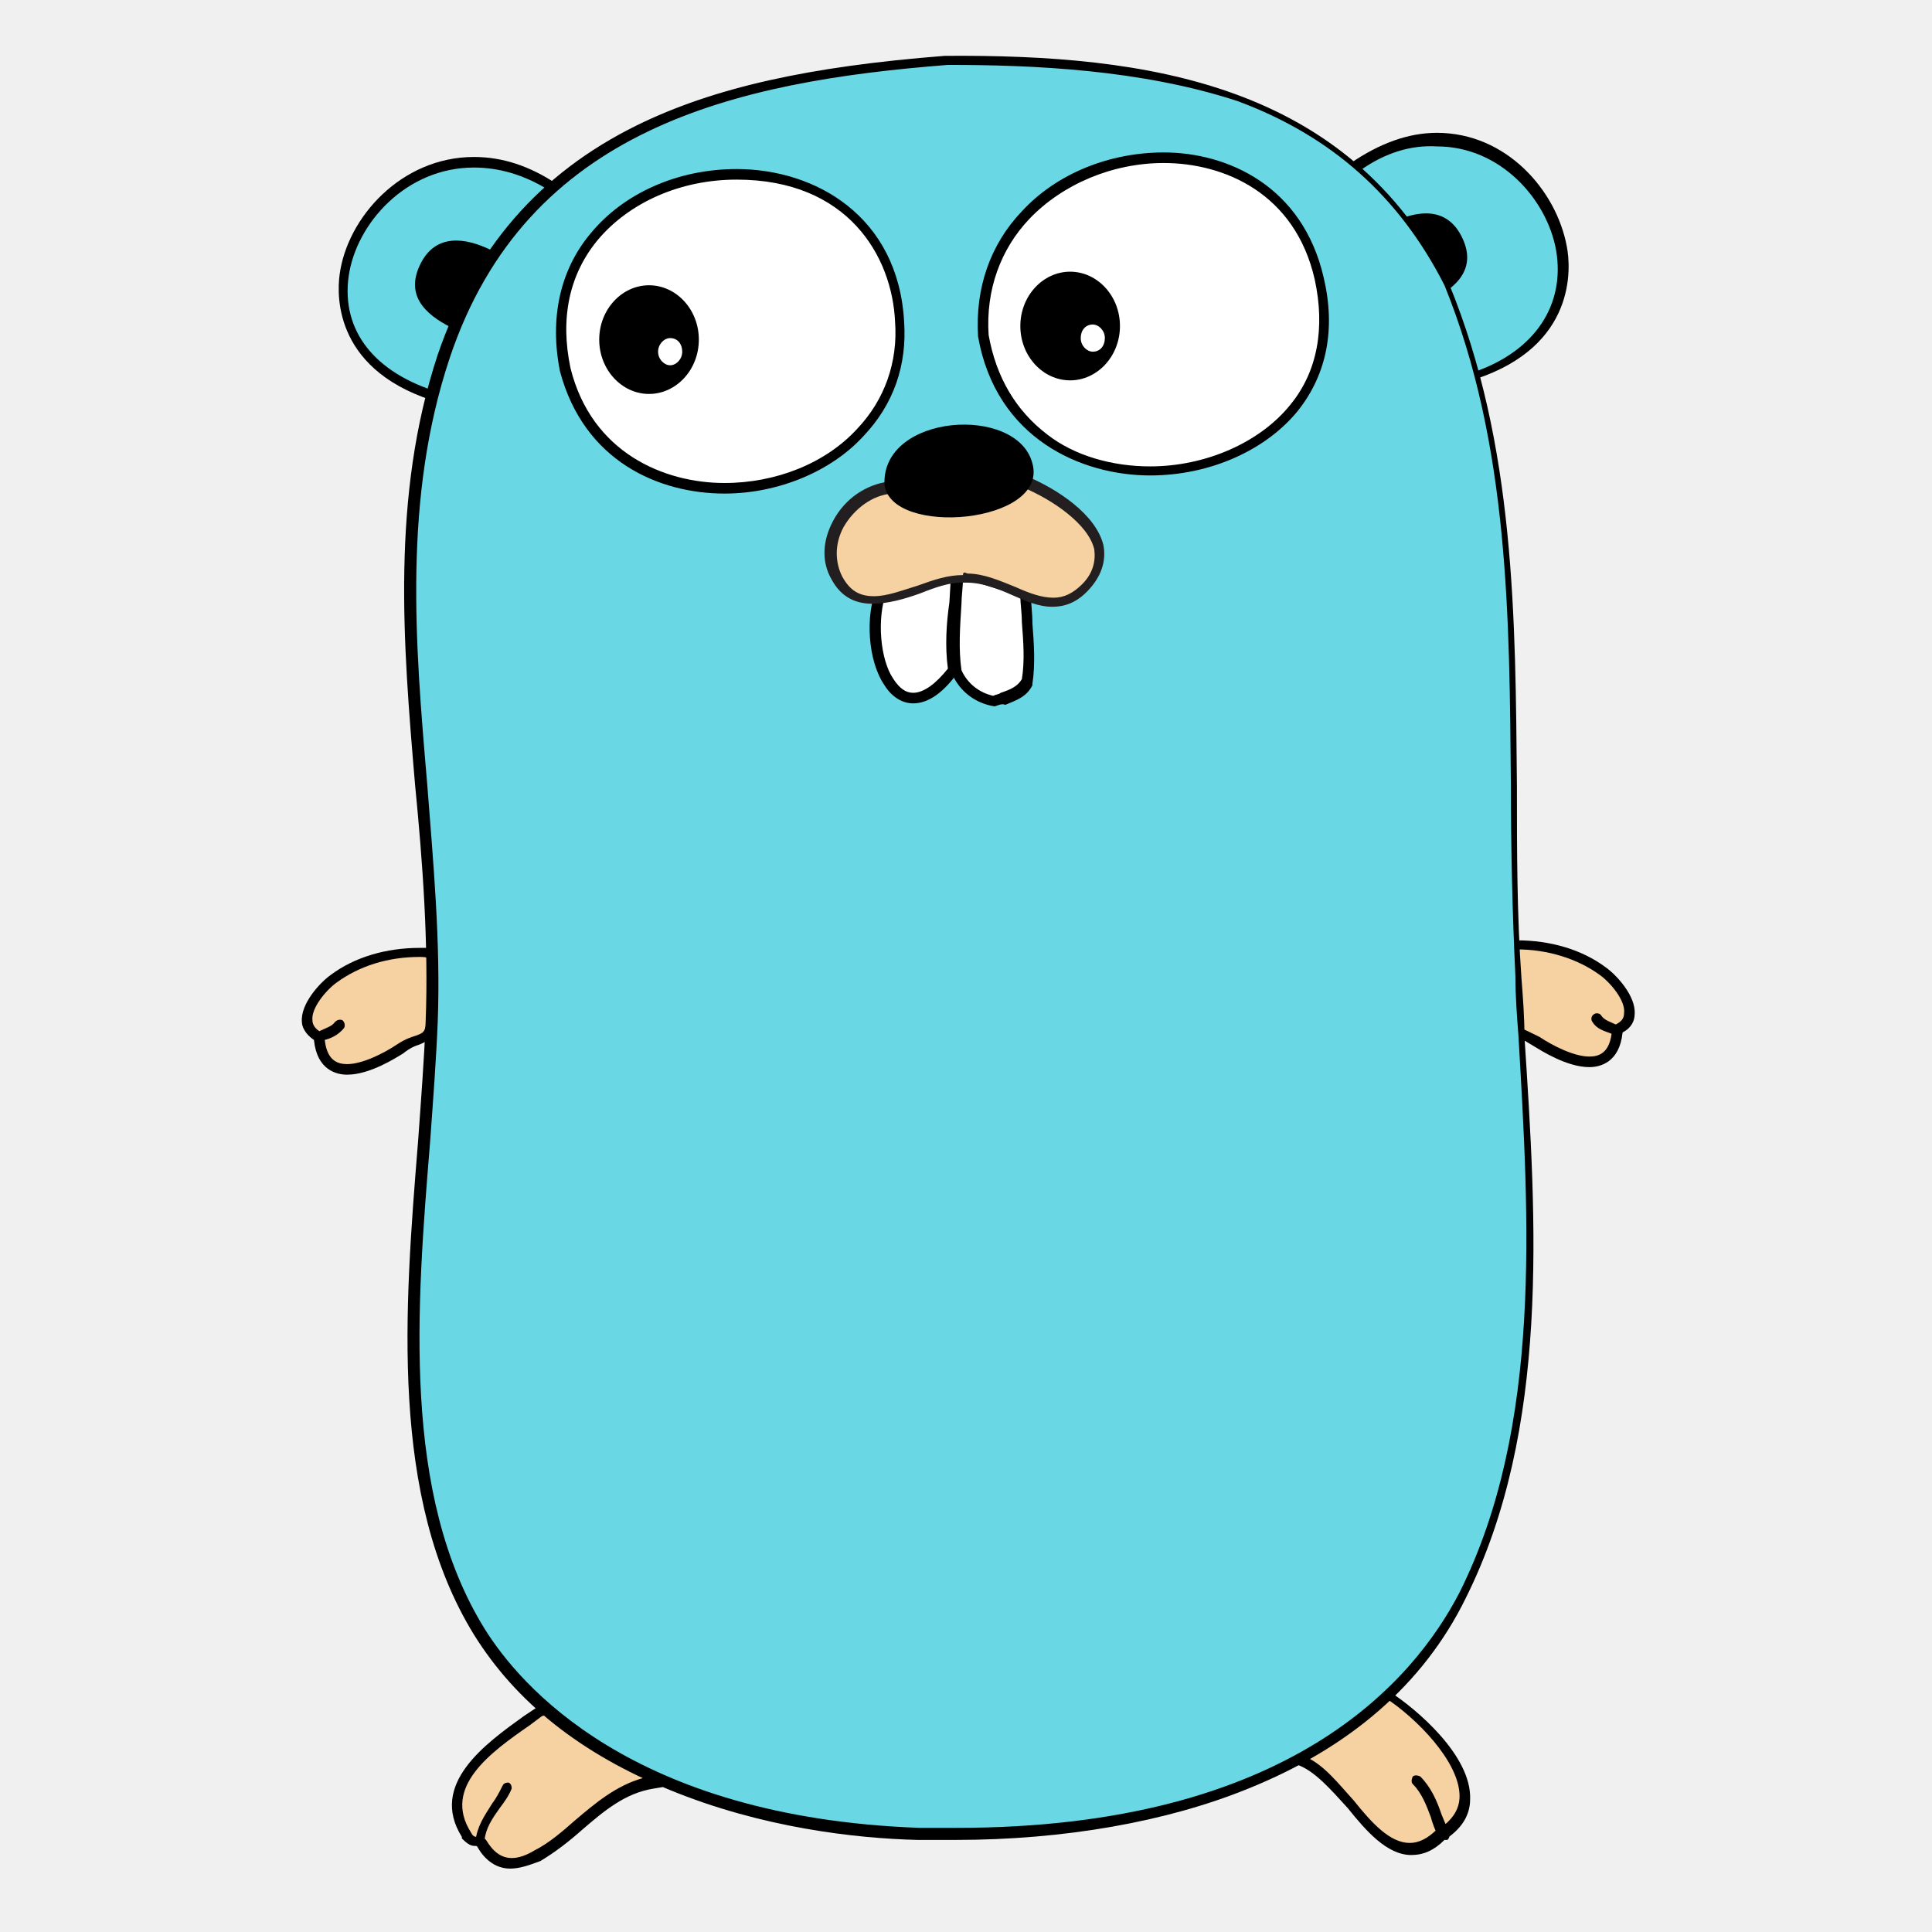
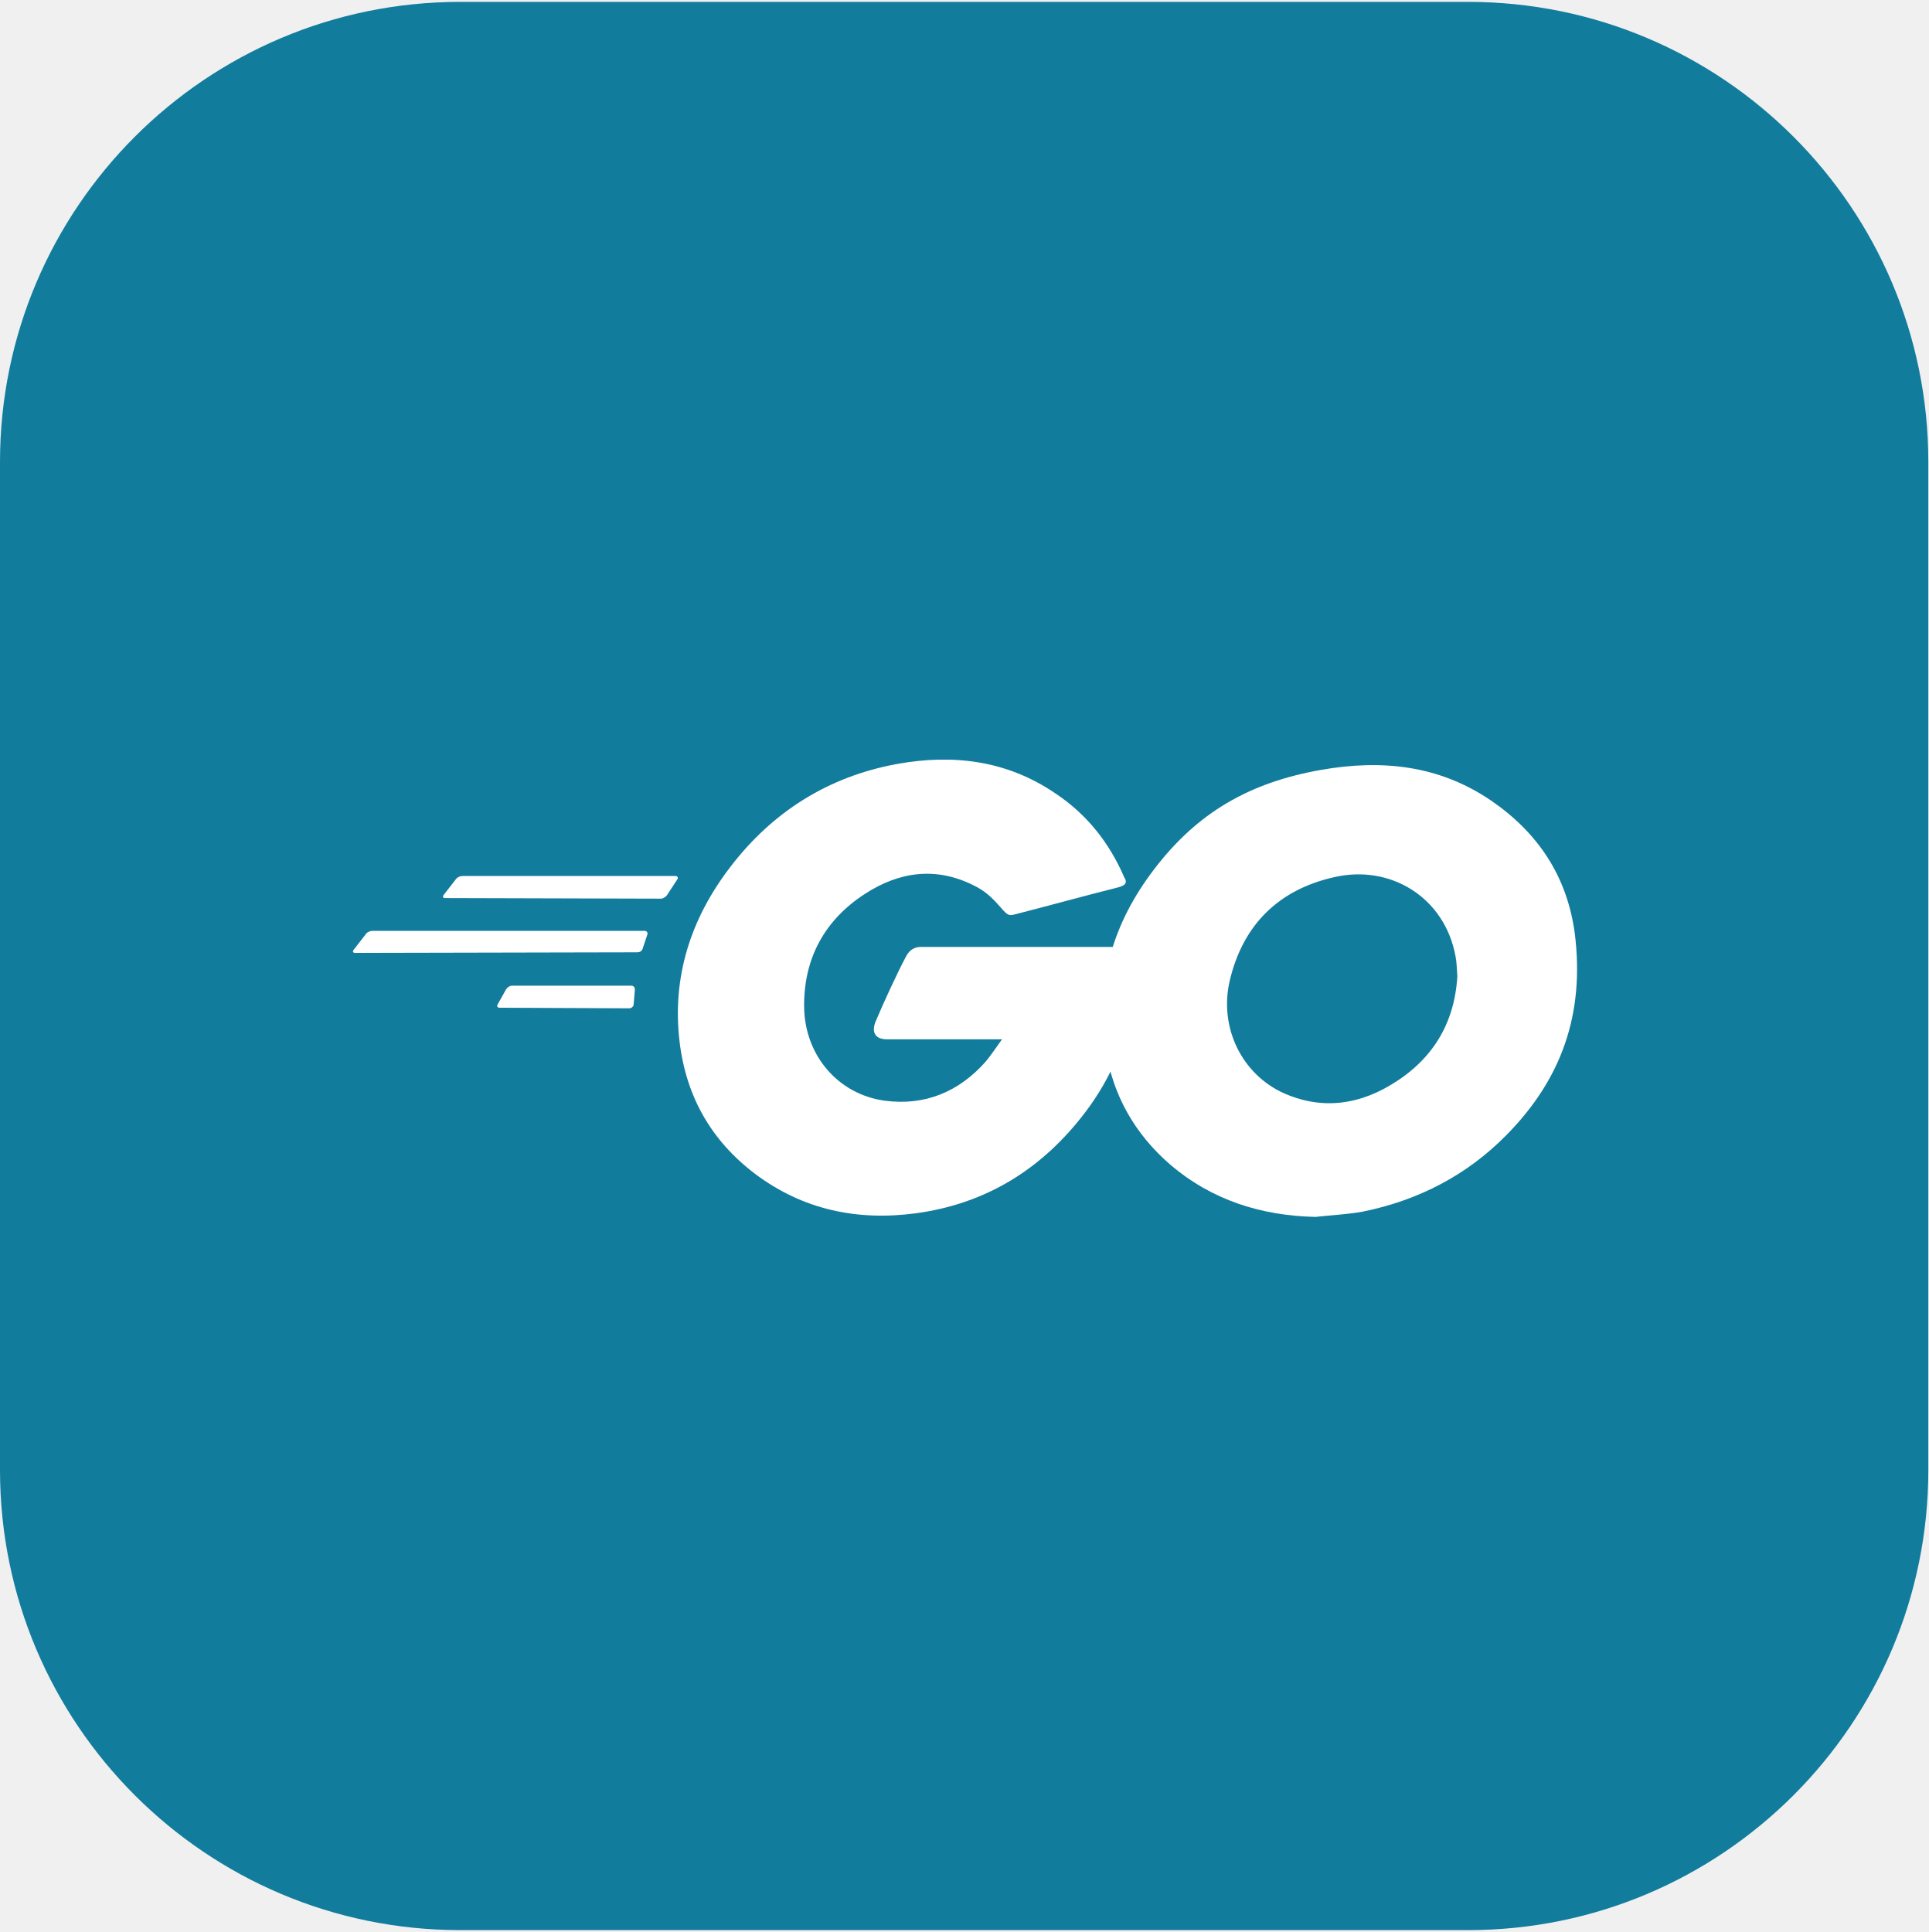
- <svg xmlns="http://www.w3.org/2000/svg" xmlns:xlink="http://www.w3.org/1999/xlink" viewBox="0 0 128 128">
-   <defs>
-     <path id="df566f64a" d="M18.8 1h90.5v126H18.8z" />
-   </defs>
-   <clipPath id="df566f64b">
-     <use xlink:href="#df566f64a" overflow="visible" />
-   </clipPath>
-   <path fill="#F6D2A2" fill-rule="evenodd" d="M21.1 68.7c.2 3.5 3.7 1.9 5.3.8 1.5-1.1 2-.2 2.1-2.3.1-1.4.2-2.7.2-4.1-2.3-.2-4.8.3-6.7 1.7-.9.7-2.8 3-.9 3.9" clip-path="url(#df566f64b)" clip-rule="evenodd" />
-   <path d="M23 71.2c-.7 0-2-.3-2.2-2.3-.6-.4-.8-.9-.8-1.2-.1-1.2 1.2-2.6 1.9-3.1 1.6-1.2 3.7-1.8 5.9-1.8h1.3v.3c.1 1.1 0 2.2-.1 3.2 0 .3 0 .6-.1.9-.1 1.5-.4 1.7-1.1 2-.3.1-.6.2-1.1.6-.5.3-2.2 1.4-3.7 1.4m4.8-7.8c-2.1 0-4 .6-5.5 1.7-.7.5-1.7 1.7-1.6 2.5 0 .3.2.6.6.8l.2.1v.2c.1 1.6.9 1.8 1.5 1.8 1 0 2.4-.7 3.3-1.3.6-.4 1-.5 1.3-.6.5-.2.6-.2.7-1.4 0-.3 0-.6.1-.9.1-.9.1-1.9.1-2.8-.3-.1-.5-.1-.7-.1" clip-path="url(#df566f64b)" />
-   <path fill="#C6B198" fill-rule="evenodd" d="M21.1 68.7c.5-.2 1.1-.3 1.4-.8" clip-path="url(#df566f64b)" clip-rule="evenodd" />
-   <path d="M21.1 69c-.1 0-.3-.1-.3-.2-.1-.2 0-.4.2-.4.1 0 .2-.1.2-.1.4-.2.8-.3 1-.6.1-.1.3-.2.5-.1.1.1.2.3.1.5-.4.5-.9.7-1.3.8l-.2.1z" clip-path="url(#df566f64b)" />
-   <path fill="#6AD7E5" fill-rule="evenodd" d="M29.3 26.4c-13.6-3.8-3.5-21.1 7.4-14z" clip-path="url(#df566f64b)" clip-rule="evenodd" />
-   <path d="m29.5 26.8-.3-.1c-7-2-6.9-7-6.7-8.5.5-3.8 4.1-7.8 8.9-7.8 1.9 0 3.7.6 5.5 1.8l.3.2zm1.9-15.7c-4.5 0-7.8 3.7-8.3 7.2-.5 3.6 1.7 6.4 6 7.7l7.1-13.5c-1.5-.9-3.1-1.4-4.8-1.4" clip-path="url(#df566f64b)" />
-   <path fill="#6AD7E5" fill-rule="evenodd" d="M89.6 11.1c10.7-7.5 20.5 9.5 8 13.8z" clip-path="url(#df566f64b)" clip-rule="evenodd" />
-   <path d="M97.5 25.3 89.2 11l.3-.2c1.9-1.3 3.8-2 5.7-2 4.6 0 7.9 3.8 8.6 7.5.3 1.5.6 6.6-6 8.8zm-7.4-14 7.7 13.3c3.9-1.4 5.9-4.4 5.3-8-.6-3.4-3.7-6.9-7.9-6.9-1.7-.1-3.4.4-5.1 1.6" clip-path="url(#df566f64b)" />
-   <path fill="#F6D2A2" fill-rule="evenodd" d="M92 112.3c2.7 1.7 7.7 6.8 3.6 9.3-3.9 3.6-6.1-4-9.6-5 1.5-2 3.4-3.9 6-4.3" clip-path="url(#df566f64b)" clip-rule="evenodd" />
-   <path d="M93.5 122.9c-1.6 0-3-1.6-4.2-3.1-1.1-1.2-2.2-2.5-3.4-2.9l-.5-.1.3-.4c1.2-1.7 3.2-3.9 6.2-4.4h.1l.1.1c1.7 1.1 5.4 4.2 5.3 7.1 0 1.1-.6 2-1.7 2.7-.7.7-1.4 1-2.2 1m-7-6.5c1.2.5 2.2 1.8 3.2 2.9 1.2 1.5 2.4 2.8 3.7 2.8q.9 0 1.8-.9h.1c.9-.6 1.4-1.3 1.4-2.2 0-2.3-2.9-5.2-4.9-6.5-1.8.5-3.6 1.7-5.3 3.9m9.1 5.5c-.1 0-.2-.1-.3-.2-.2-.4-.4-.9-.5-1.3-.3-.8-.6-1.6-1.2-2.2-.1-.1-.1-.3 0-.5.1-.1.3-.1.5 0 .7.7 1.1 1.6 1.4 2.5l.5 1.2c.1.2 0 .4-.1.5z" clip-path="url(#df566f64b)" />
-   <path fill="#F6D2A2" fill-rule="evenodd" d="M43.2 118.1c-3.2.5-5 3.4-7.7 4.9-2.5 1.5-3.5-.5-3.7-.9-.4-.2-.4.2-1-.4-2.3-3.7 2.4-6.4 4.9-8.2 3.5-.8 5.7 2.2 7.5 4.6" clip-path="url(#df566f64b)" clip-rule="evenodd" />
-   <path d="M33.8 123.8c-1.3 0-2-1.1-2.2-1.5h-.1c-.3 0-.5-.1-.9-.5v-.1c-2.2-3.5 1.6-6.2 4.1-8l.9-.6h.2c.4-.1.7-.1 1.1-.1 3 0 4.9 2.6 6.5 4.7l.5.7-.6.1c-1.9.3-3.3 1.5-4.7 2.7-.9.8-1.8 1.5-2.8 2.1-.8.3-1.4.5-2 .5m-2.2-2.1c.1 0 .2 0 .4.1h.1l.1.1c.2.3.7 1.2 1.7 1.2.5 0 1-.2 1.5-.5 1-.5 1.9-1.3 2.7-2 1.3-1.1 2.7-2.3 4.5-2.8-1.5-2-3.3-4.2-5.8-4.2-.3 0-.6 0-.9.1l-.8.6c-2.6 1.8-5.8 4.1-3.9 7.1.1.2.2.3.4.3m.2.7c-.2 0-.4-.2-.3-.4.1-1 .6-1.7 1.1-2.5.3-.4.5-.8.7-1.2.1-.2.3-.2.4-.2.2.1.2.3.2.4-.2.5-.5.9-.8 1.3-.5.7-.9 1.3-1 2.1 0 .4-.1.5-.3.5" clip-path="url(#df566f64b)" />
-   <path fill-rule="evenodd" d="M29.9 21.7c-1.8-.9-3.1-2.2-2-4.3 1-1.9 2.9-1.7 4.7-.8zm64.9-1.8c1.8-.9 3.1-2.2 2-4.3-1-1.9-2.9-1.7-4.7-.8z" clip-path="url(#df566f64b)" clip-rule="evenodd" />
-   <path fill="#F6D2A2" fill-rule="evenodd" d="M107.1 68.2c-.2 3.5-3.7 1.9-5.3.8-1.5-1.1-2-.2-2.1-2.3-.1-1.4-.2-2.7-.2-4.1 2.3-.2 4.8.3 6.7 1.7 1 .8 2.8 3 .9 3.9" clip-path="url(#df566f64b)" clip-rule="evenodd" />
-   <path d="M105.3 70.7c-1.5 0-3.2-1.1-3.7-1.4s-.8-.5-1.1-.6c-.8-.3-1-.5-1.1-2 0-.3 0-.6-.1-.9-.1-1-.2-2.1-.1-3.2v-.3h1.3c2.2 0 4.3.6 5.9 1.8.7.5 2 1.9 1.9 3.1 0 .4-.2.9-.8 1.2-.2 2-1.5 2.3-2.2 2.3M99.8 63c0 .9 0 1.9.1 2.8 0 .3 0 .6.1.9.1 1.2.2 1.2.7 1.4.3.1.7.3 1.3.6.9.6 2.3 1.3 3.3 1.3.6 0 1.4-.2 1.5-1.8V68l.2-.1c.4-.2.6-.4.6-.8.1-.8-.9-2-1.6-2.5-1.5-1.1-3.5-1.7-5.5-1.7-.2.1-.4.1-.7.1" clip-path="url(#df566f64b)" />
-   <path fill="#C6B198" fill-rule="evenodd" d="M107.1 68.2c-.5-.2-1.1-.3-1.4-.8" clip-path="url(#df566f64b)" clip-rule="evenodd" />
-   <path d="M107.1 68.6h-.1l-.2-.1c-.5-.2-1-.3-1.3-.8-.1-.1-.1-.4.1-.5.1-.1.4-.1.5.1.2.3.6.4 1 .6.1 0 .2.1.2.1.2.1.3.3.2.4s-.3.2-.4.2" clip-path="url(#df566f64b)" />
-   <path fill="#6AD7E5" fill-rule="evenodd" d="M62.8 4c13.6 0 26.3 1.9 33 15 6 14.6 3.8 30.4 4.8 45.9.8 13.3 2.5 28.6-3.6 40.9-6.5 12.9-22.7 16.2-36 15.7-10.5-.4-23.1-3.8-29.1-13.4-6.9-11.2-3.7-27.9-3.2-40.4.6-14.8-4-29.7.9-44.1C34.5 8.5 48.1 5.1 62.8 4" clip-path="url(#df566f64b)" clip-rule="evenodd" />
-   <path d="M63.3 121.9h-2.5c-4.1-.1-10.3-.8-16.4-3.3-5.9-2.4-10.2-5.8-13-10.3-5.6-9.1-4.6-21.6-3.7-32.7.2-2.8.4-5.4.5-7.9.2-5.2-.2-10.6-.7-15.7-.8-9.4-1.6-19.1 1.5-28.5 2.4-7 6.7-12 13.2-15.2 5.1-2.5 11.4-3.9 20.4-4.6C76 3.6 89.3 5.5 96 18.8c4.4 10.7 4.4 22.2 4.5 33.3 0 4.2 0 8.5.3 12.7.1 1.3.2 2.6.2 3.9.8 12.2 1.7 26-3.9 37.2-2.8 5.7-7.7 9.9-14.4 12.6-5.4 2.2-12.2 3.4-19.4 3.4M62.8 4.3c-14.1 1.1-27.9 4.2-33 19.4-3.1 9.3-2.3 18.9-1.5 28.2.4 5.2.9 10.5.7 15.8-.1 2.5-.3 5.1-.5 7.9-.9 11-1.9 23.4 3.6 32.3 2.3 3.7 9.7 12.5 28.8 13.2h2.5c22.1 0 30.3-9.8 33.3-15.6 5.5-11 4.6-24.8 3.9-36.9-.1-1.3-.2-2.6-.2-3.9-.2-4.2-.3-8.5-.3-12.7-.1-11-.1-22.5-4.4-33.1C92.7 13 88.2 9 82 6.7c-6.4-2.1-13.6-2.4-19.2-2.4" clip-path="url(#df566f64b)" />
-   <path fill="#fff" fill-rule="evenodd" d="M65.2 22.2c2.4 14.2 25.6 10.4 22.3-3.9-3-12.8-23.1-9.2-22.3 3.9" clip-path="url(#df566f64b)" clip-rule="evenodd" />
-   <path d="M76.2 31.5c-4.5 0-10.2-2.4-11.4-9.2-.2-3.2.8-6.1 2.9-8.3 2.3-2.5 5.8-3.9 9.4-3.9 4.2 0 9.2 2.2 10.6 8.3.8 3.4.2 6.4-1.7 8.8-2.1 2.6-5.8 4.3-9.8 4.3m-10.7-9.3q.75 4.2 3.9 6.6c1.8 1.4 4.3 2.1 6.8 2.1 3.7 0 7.3-1.6 9.3-4.1 1.8-2.2 2.3-5.1 1.6-8.3-1.3-5.7-6-7.7-10-7.7-3.4 0-6.7 1.4-8.9 3.7-1.9 2-2.9 4.7-2.7 7.7" clip-path="url(#df566f64b)" />
-   <path fill="#fff" fill-rule="evenodd" d="M37.5 24.5c3.2 12.3 22.9 9.2 22.2-3.2-.9-14.8-25.3-12-22.2 3.2" clip-path="url(#df566f64b)" clip-rule="evenodd" />
-   <path d="M48 32.7c-4.3 0-9.3-2.1-10.9-8.1-.7-3.5 0-6.7 2-9.1 2.2-2.7 5.8-4.3 9.7-4.3 5.2 0 10.7 3.1 11.1 10.1.2 2.9-.7 5.5-2.7 7.6-2.1 2.3-5.6 3.8-9.2 3.8m.8-20.8c-3.7 0-7.1 1.5-9.2 4-1.9 2.3-2.5 5.2-1.8 8.5C39.2 30 44 32 48 32c3.4 0 6.7-1.3 8.8-3.6 1.8-1.9 2.7-4.4 2.5-7.1-.2-4.3-3.1-9.4-10.5-9.4" clip-path="url(#df566f64b)" />
-   <path fill="#fff" fill-rule="evenodd" d="M68 39.2c0 1.8.4 3.9.1 5.9-.5.9-1.4 1-2.2 1.3-1.1-.2-2-.9-2.5-1.9-.3-2.2.1-4.4.2-6.6z" clip-path="url(#df566f64b)" clip-rule="evenodd" />
-   <path d="M65.9 46.8c-1.3-.2-2.3-1-2.8-2.1-.2-1.6-.1-3.1 0-4.6.1-.7.1-1.4.1-2.1v-.4l5.1 1.6v.2c0 .6.1 1.2.1 1.9.1 1.3.2 2.7 0 4v.1c-.4.8-1.1 1-1.8 1.3-.2-.1-.4 0-.7.1m-2.2-2.4c.4.9 1.2 1.5 2.1 1.7.2-.1.4-.1.5-.2.6-.2 1.1-.4 1.4-.9.2-1.2.1-2.5 0-3.8 0-.6-.1-1.2-.1-1.7l-3.8-1.2c0 .6-.1 1.2-.1 1.7-.1 1.6-.2 3 0 4.4" clip-path="url(#df566f64b)" />
-   <path fill-rule="evenodd" d="M46.3 22.5c0 2-1.5 3.6-3.3 3.6s-3.3-1.6-3.3-3.6 1.5-3.6 3.3-3.6 3.3 1.6 3.3 3.6" clip-path="url(#df566f64b)" clip-rule="evenodd" />
-   <path fill="#fff" fill-rule="evenodd" d="M45.2 23.3c0 .5-.4.9-.8.9s-.8-.4-.8-.9.4-.9.8-.9c.5 0 .8.4.8.9" clip-path="url(#df566f64b)" clip-rule="evenodd" />
-   <path fill-rule="evenodd" d="M74.2 21.6c0 2-1.5 3.6-3.3 3.6s-3.3-1.6-3.3-3.6 1.5-3.6 3.3-3.6 3.3 1.6 3.3 3.6" clip-path="url(#df566f64b)" clip-rule="evenodd" />
-   <path fill="#fff" fill-rule="evenodd" d="M73.2 22.4c0 .5-.3.9-.8.9-.4 0-.8-.4-.8-.9s.3-.9.8-.9c.4 0 .8.4.8.9M58.4 39c-1.5 3.5.8 10.6 4.8 5.4-.3-2.2.1-4.4.2-6.6z" clip-path="url(#df566f64b)" clip-rule="evenodd" />
-   <path d="M60.5 46.6c-.7 0-1.4-.4-1.9-1.2-1.1-1.6-1.3-4.6-.5-6.5l.1-.2 5.5-1.4v.4l-.1 2.2c-.1 1.5-.2 2.9 0 4.4v.1l-.1.1q-1.5 2.1-3 2.1m-1.8-7.3c-.6 1.7-.4 4.4.5 5.7.4.6.8.9 1.3.9.7 0 1.5-.6 2.3-1.6-.2-1.5-.1-3 .1-4.4l.1-1.7z" clip-path="url(#df566f64b)" />
-   <path fill="#F6D2A2" fill-rule="evenodd" d="M58.9 32.2c-2.7.2-4.9 3.5-3.5 6 1.9 3.4 6-.3 8.6 0 3 .1 5.4 3.2 7.8.6 2.7-2.9-1.2-5.7-4.1-7z" clip-path="url(#df566f64b)" clip-rule="evenodd" />
-   <path fill="#231F20" d="M69.7 40.2c-.9 0-1.8-.4-2.7-.8s-1.9-.8-3-.8h-.3c-.8 0-1.7.3-2.7.7-1.1.4-2.2.7-3.2.7-1.2 0-2.1-.5-2.7-1.6-.7-1.2-.6-2.6.1-3.9.8-1.5 2.2-2.4 3.7-2.6l8.9-.4h.1c2.2.9 4.7 2.6 5.2 4.6.2 1-.1 2-.9 2.9s-1.6 1.2-2.5 1.2M64.1 38c1.1 0 2.2.5 3.2.9.9.4 1.7.7 2.5.7.7 0 1.3-.3 1.9-.9.7-.7.9-1.5.8-2.3-.4-1.7-2.8-3.3-4.7-4.1l-8.7.4c-1.3.1-2.5 1-3.2 2.2-.6 1.1-.6 2.3-.1 3.3.5.9 1.1 1.3 2.1 1.3.9 0 1.9-.4 2.9-.7 1.1-.4 2-.7 3-.7 0-.2.1-.2.3-.1" clip-path="url(#df566f64b)" />
-   <path fill-rule="evenodd" d="M58.6 32.1c-.2-4.7 8.8-5.3 9.8-1.4 1.1 4-9.4 4.9-9.8 1.4" clip-path="url(#df566f64b)" clip-rule="evenodd" />
+ <svg xmlns="http://www.w3.org/2000/svg" xml:space="preserve" style="fill-rule:evenodd;clip-rule:evenodd;stroke-linejoin:round;stroke-miterlimit:2" viewBox="0 0 512 513">
+   <path d="M581 191.18C581 123.747 526.253 69 458.82 69H191.18C123.747 69 69 123.747 69 191.18v267.64C69 526.253 123.747 581 191.18 581h267.64C526.253 581 581 526.253 581 458.82z" style="fill:#127c9d" transform="translate(-69 -68.5)" />
+   <path d="M40.2 101.1c-.4 0-.5-.2-.3-.5l2.1-2.7c.2-.3.7-.5 1.1-.5h35.7c.4 0 .5.3.3.6l-1.7 2.6c-.2.3-.7.6-1 .6zm-15.1 9.2c-.4 0-.5-.2-.3-.5l2.1-2.7c.2-.3.7-.5 1.1-.5h45.6c.4 0 .6.3.5.6l-.8 2.4c-.1.4-.5.6-.9.6zm24.2 9.2c-.4 0-.5-.3-.3-.6l1.4-2.5c.2-.3.6-.6 1-.6h20c.4 0 .6.3.6.7l-.2 2.4c0 .4-.4.7-.7.7zm103.8-20.2c-6.3 1.6-10.6 2.8-16.8 4.4-1.5.4-1.6.5-2.9-1-1.5-1.7-2.6-2.8-4.7-3.8-6.3-3.1-12.4-2.2-18.1 1.5-6.8 4.4-10.3 10.9-10.2 19 .1 8 5.6 14.6 13.5 15.7 6.8.9 12.5-1.5 17-6.6.9-1.1 1.7-2.3 2.7-3.7h-19.3c-2.1 0-2.6-1.3-1.9-3 1.3-3.1 3.7-8.3 5.1-10.9.3-.6 1-1.6 2.5-1.6h36.4c-.2 2.7-.2 5.4-.6 8.1-1.1 7.2-3.8 13.8-8.2 19.6-7.2 9.5-16.6 15.4-28.5 17-9.8 1.3-18.9-.6-26.9-6.6-7.4-5.6-11.6-13-12.7-22.2-1.3-10.9 1.9-20.7 8.5-29.3 7.1-9.3 16.5-15.2 28-17.3 9.4-1.7 18.4-.6 26.5 4.9 5.3 3.5 9.1 8.3 11.6 14.1.6.9.2 1.4-1 1.7" style="fill:#fff;fill-rule:nonzero" transform="translate(54.63 78.472)scale(1.58247)" />
+   <path d="M186.2 154.6c-9.1-.2-17.4-2.8-24.4-8.8-5.9-5.1-9.6-11.6-10.8-19.3-1.8-11.3 1.3-21.3 8.1-30.2 7.3-9.6 16.1-14.6 28-16.7 10.2-1.8 19.8-.8 28.5 5.1 7.9 5.4 12.8 12.7 14.1 22.3 1.7 13.5-2.2 24.5-11.5 33.9-6.6 6.7-14.7 10.9-24 12.8-2.7.5-5.4.6-8 .9m23.8-40.4c-.1-1.3-.1-2.3-.3-3.3-1.8-9.9-10.9-15.5-20.4-13.3-9.3 2.1-15.3 8-17.5 17.4-1.8 7.8 2 15.7 9.2 18.9 5.5 2.4 11 2.1 16.3-.6 7.9-4.1 12.2-10.5 12.7-19.1" style="fill:#fff;fill-rule:nonzero" transform="translate(54.63 78.472)scale(1.58247)" />
</svg>
